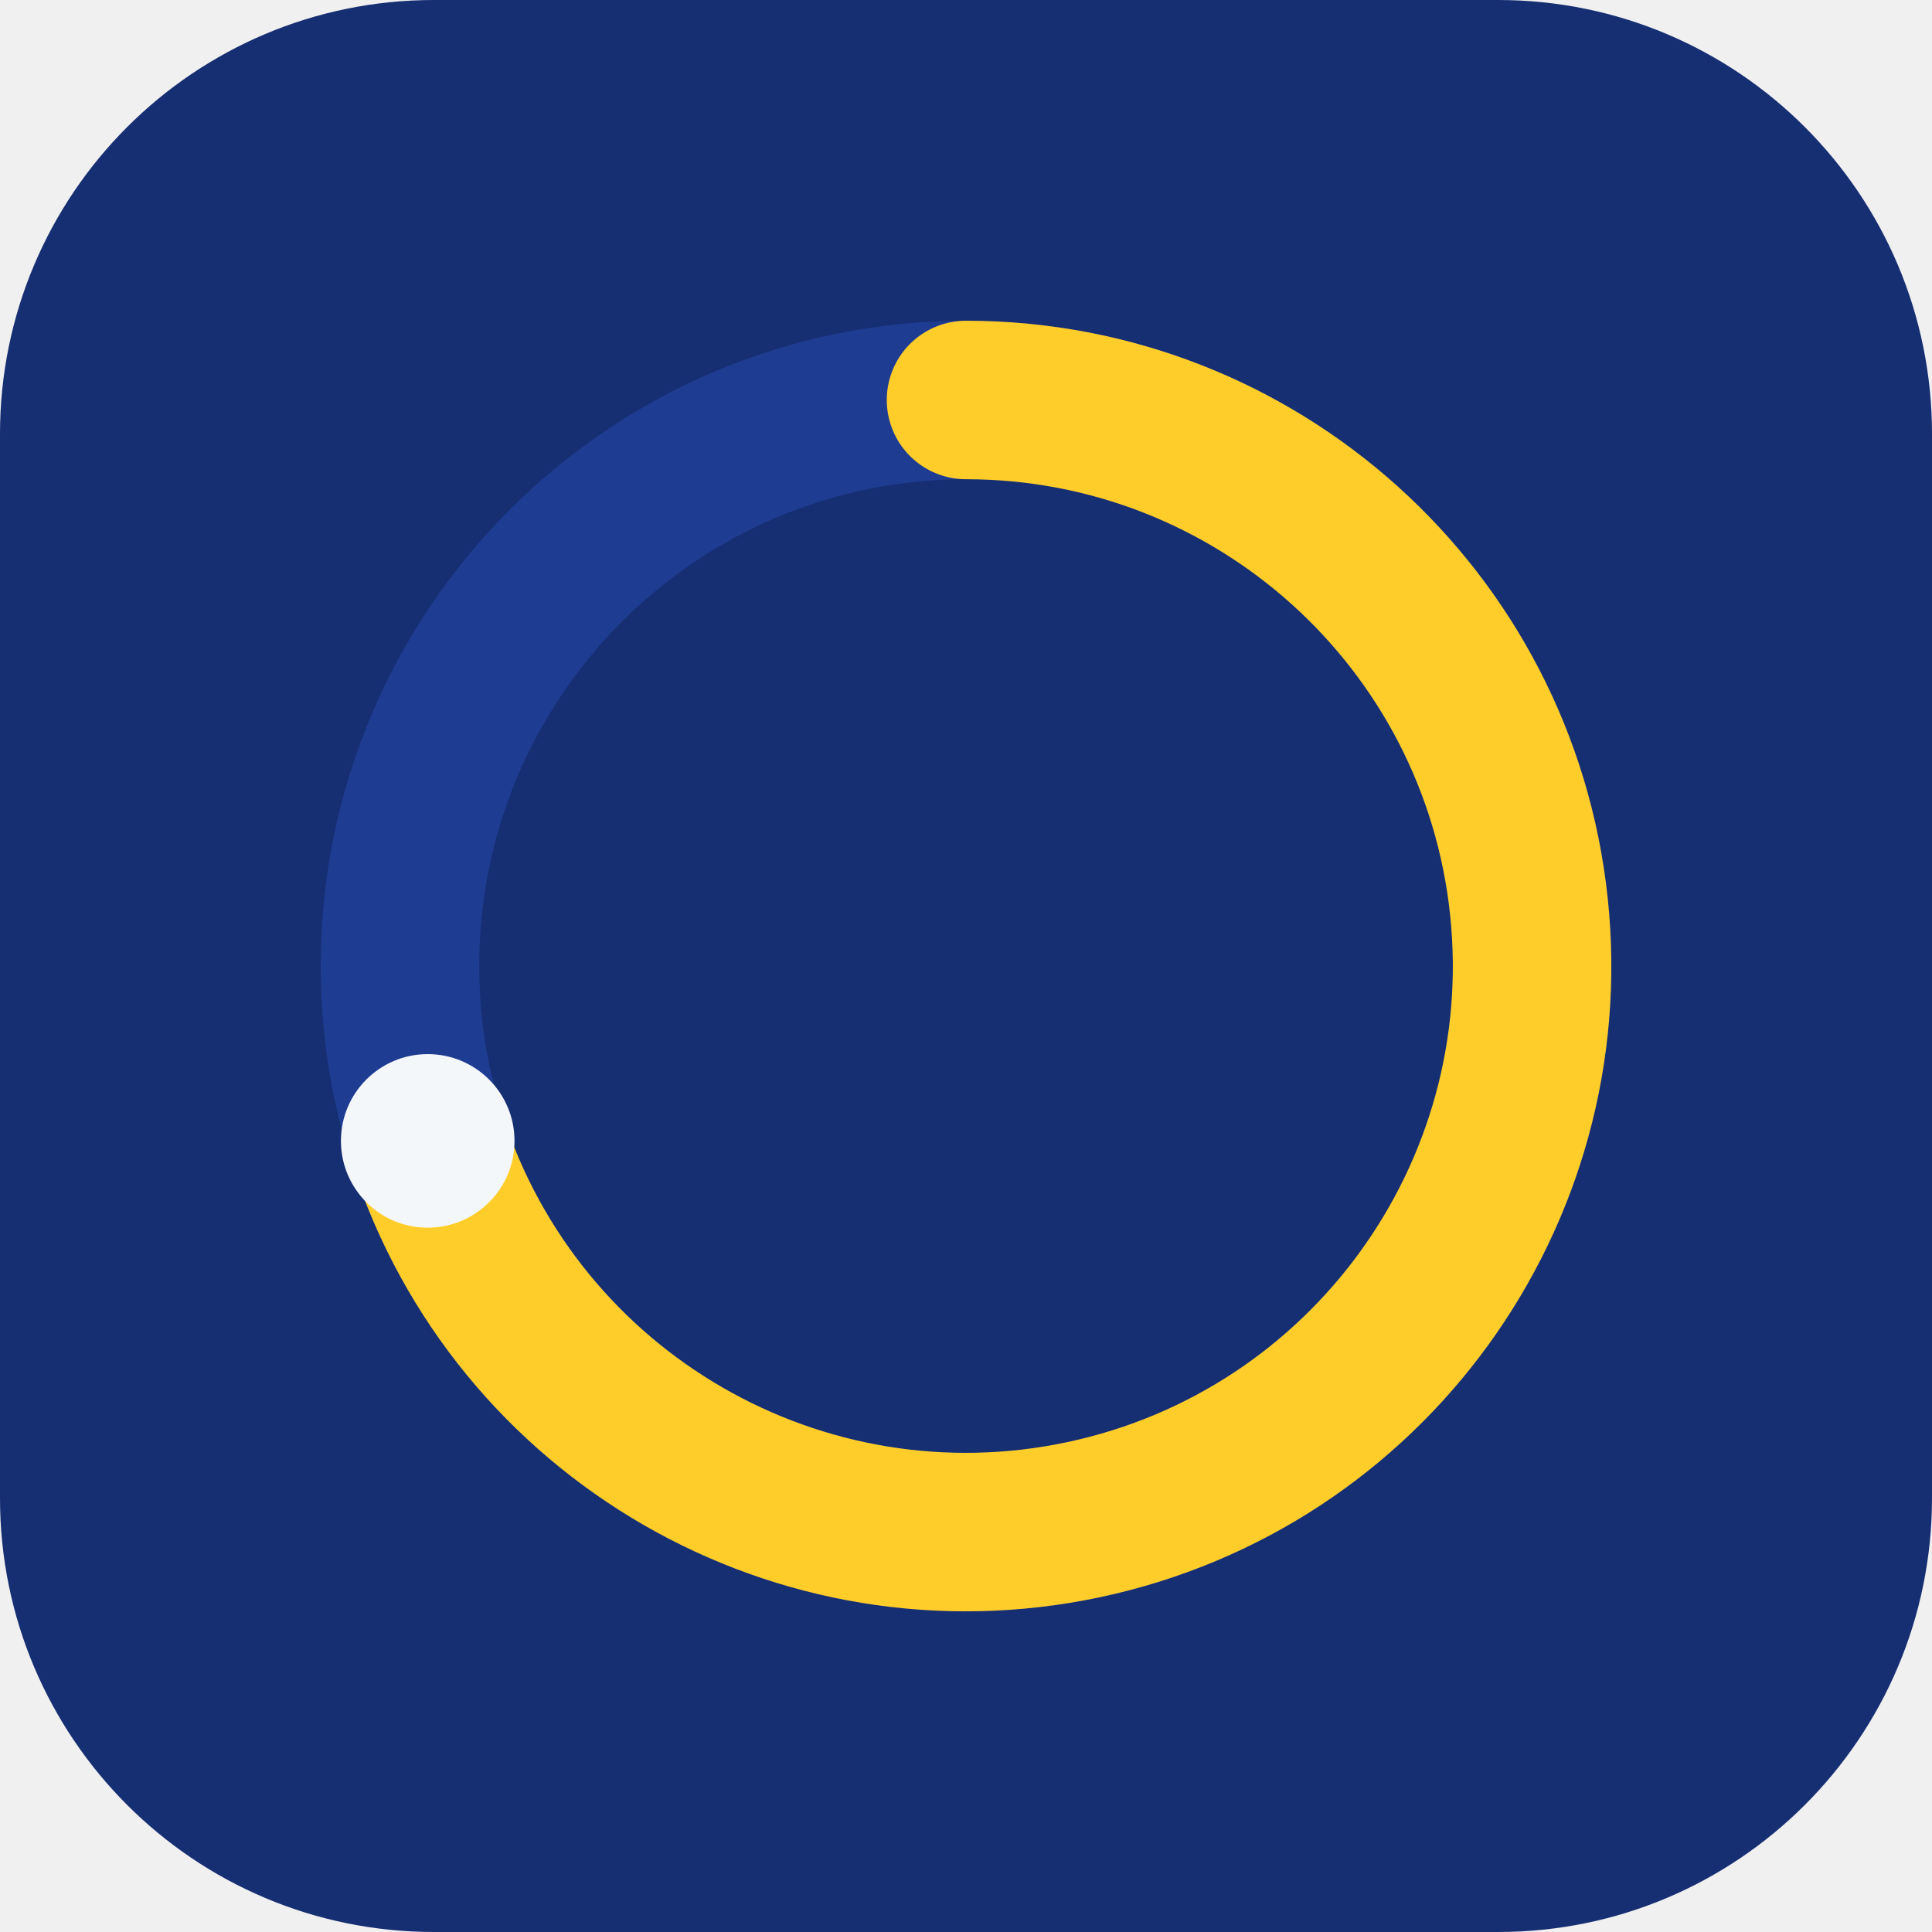
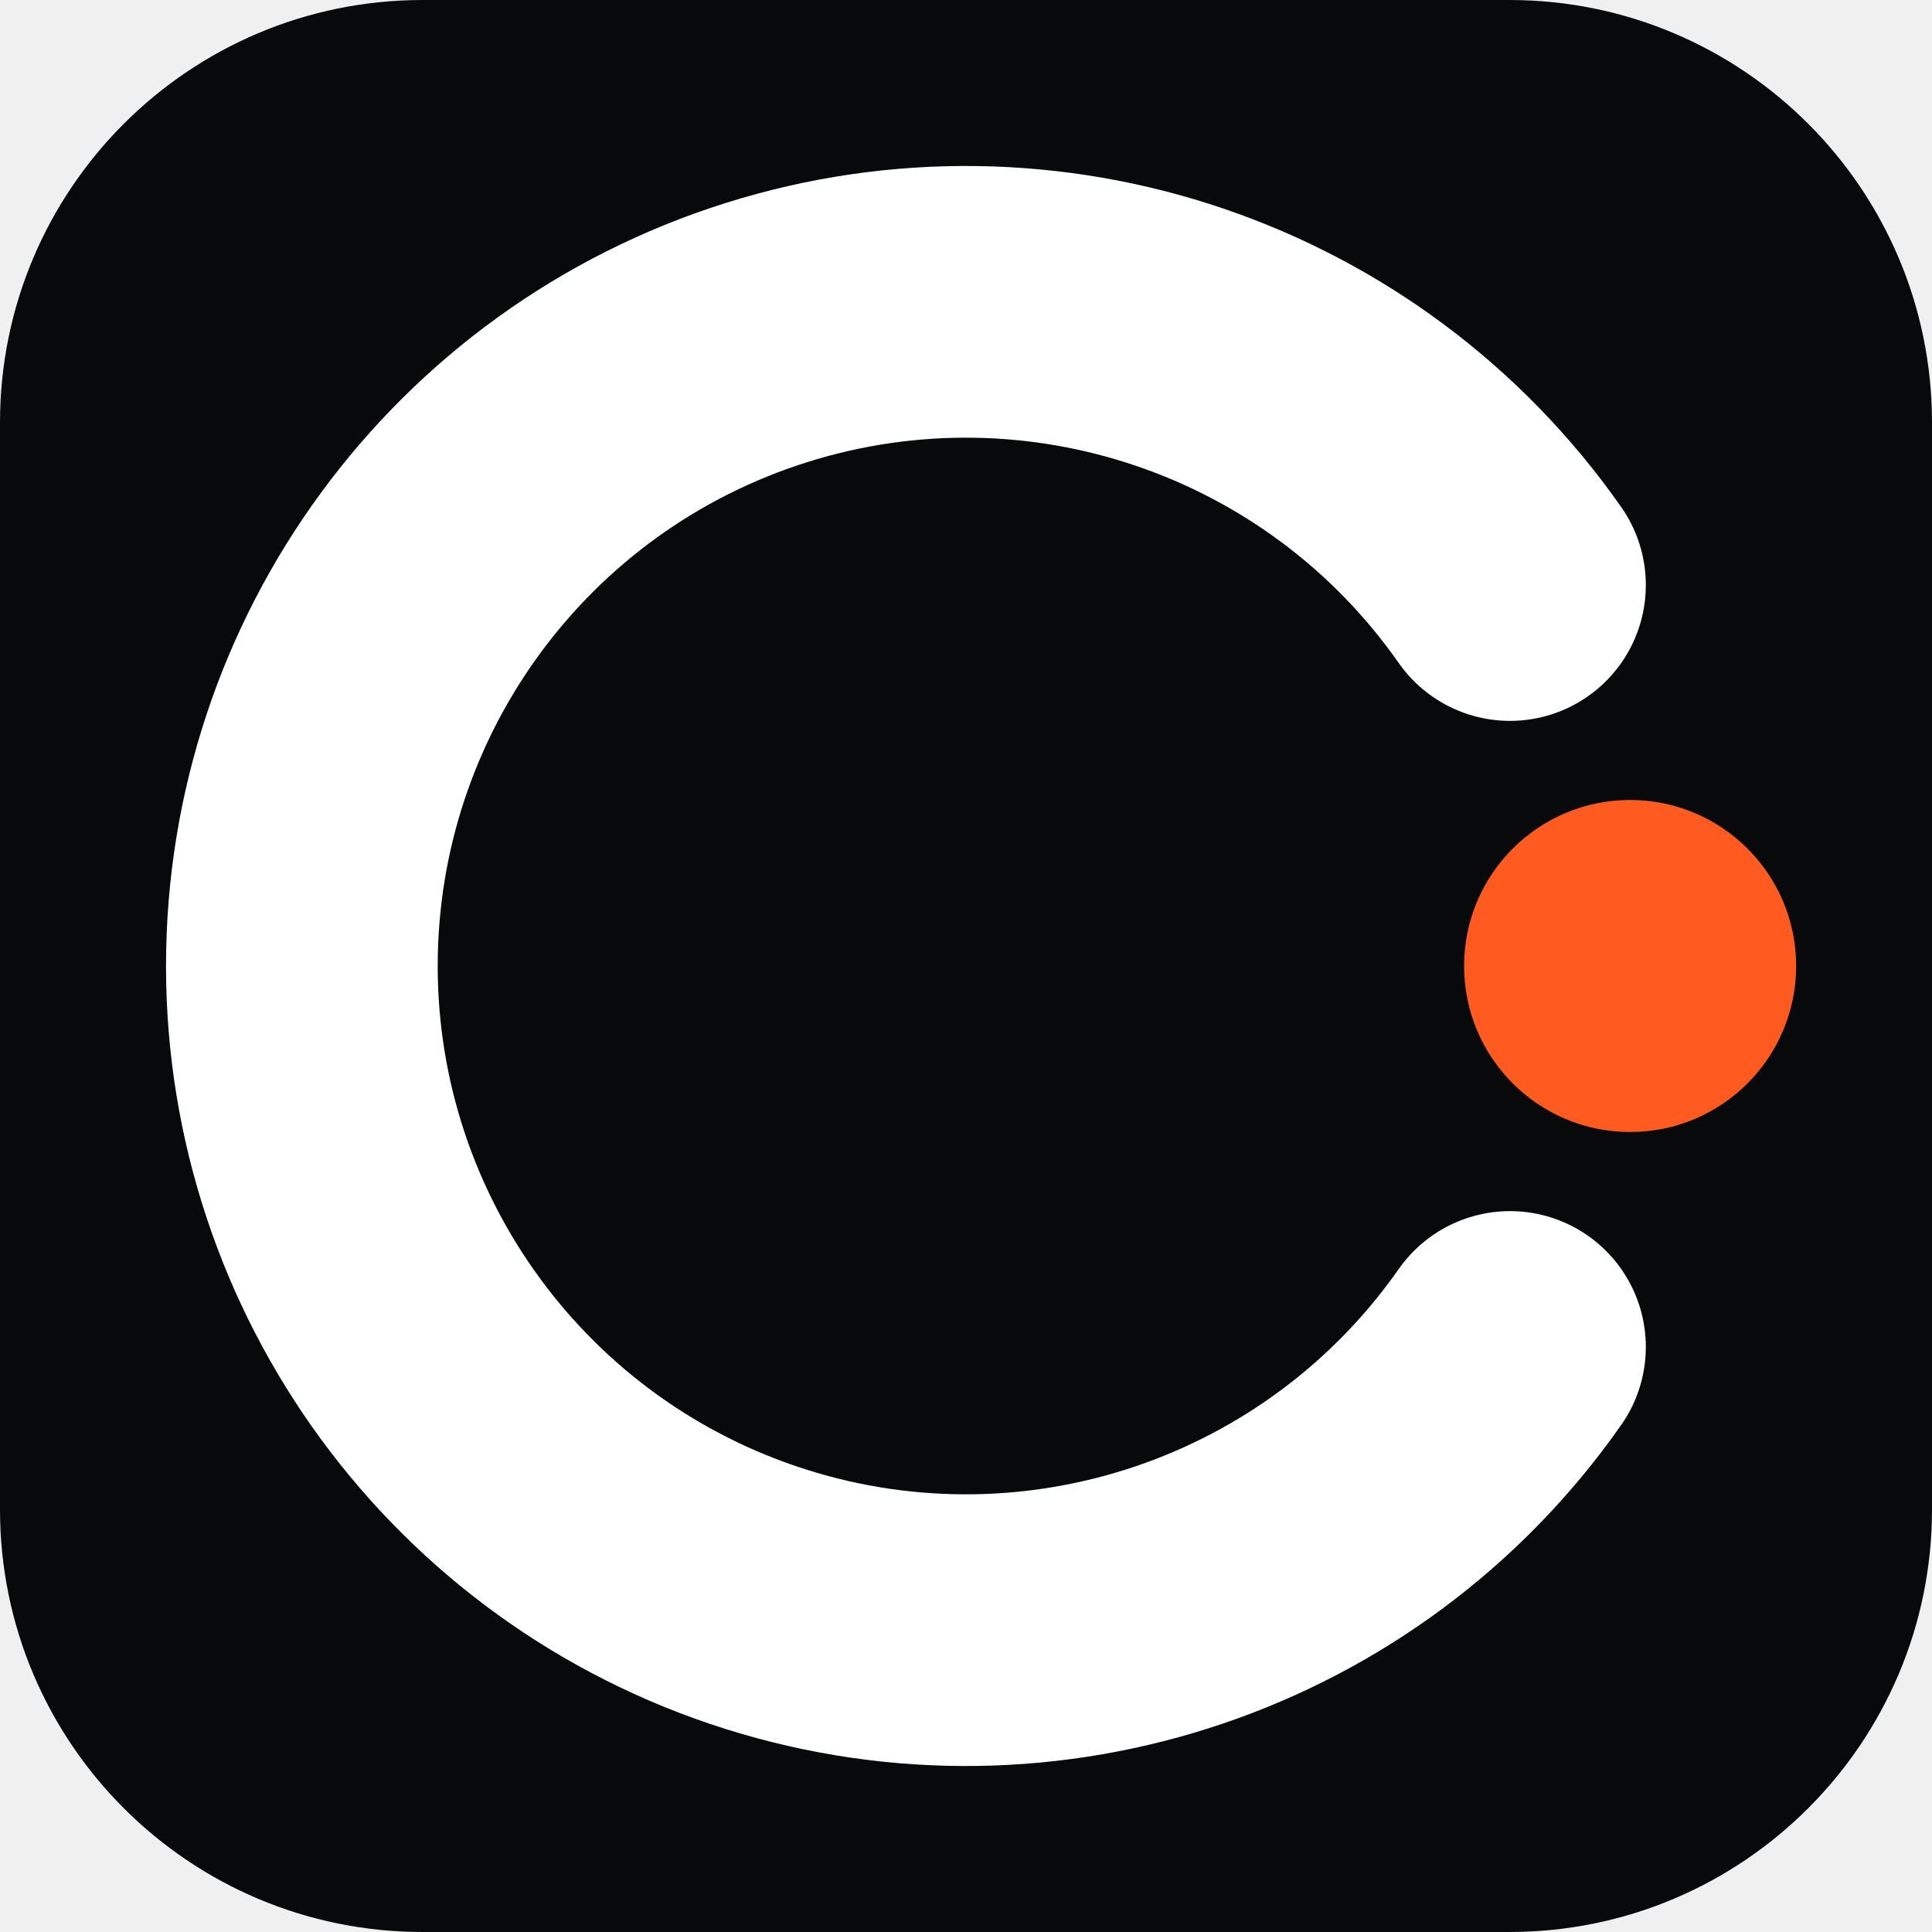
- <svg xmlns="http://www.w3.org/2000/svg" viewBox="0 0 1024 1024" width="1024" height="1024">
-   <rect width="1024" height="1024" rx="230" fill="#162e72" />
-   <circle cx="512" cy="512" r="300" fill="none" stroke="#1e3d92" stroke-width="84" />
-   <path d="M512 212 A300 300 0 1 1 226.7 604.7" fill="none" stroke="#ffcd29" stroke-width="84" stroke-linecap="round" />
-   <circle cx="226.7" cy="604.7" r="46" fill="#f4f7fa" />
+ <svg xmlns="http://www.w3.org/2000/svg" viewBox="0 0 64 64" width="64" height="64">
+   <rect width="64" height="64" rx="14" fill="#08090a" />
+   <path d="M50.02 44.62 A22 22 0 1 1 50.02 19.38" fill="none" stroke="#ffffff" stroke-width="9" stroke-linecap="round" />
+   <circle cx="54" cy="32" r="5.5" fill="#ff5a1f" />
</svg>
